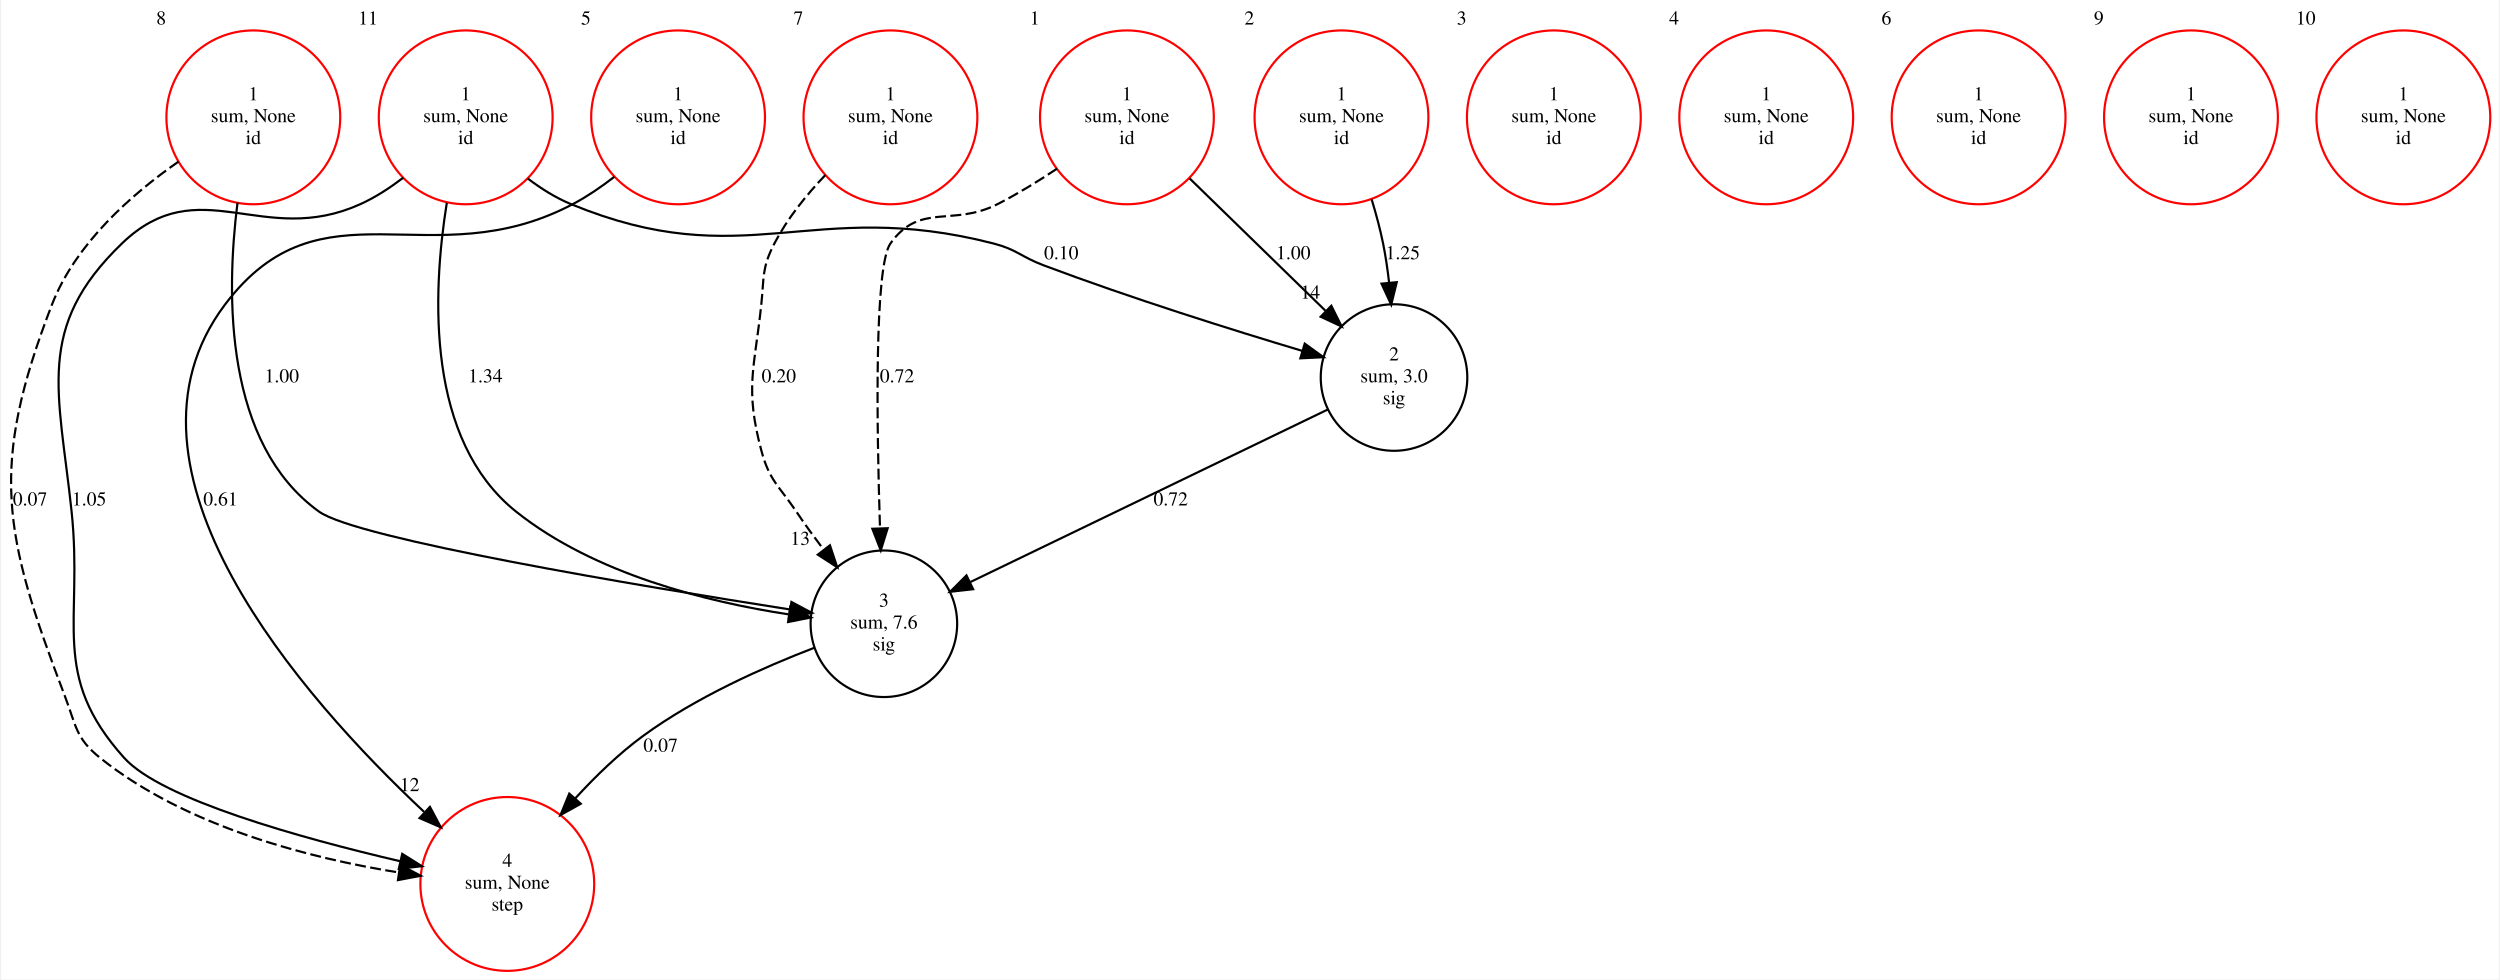
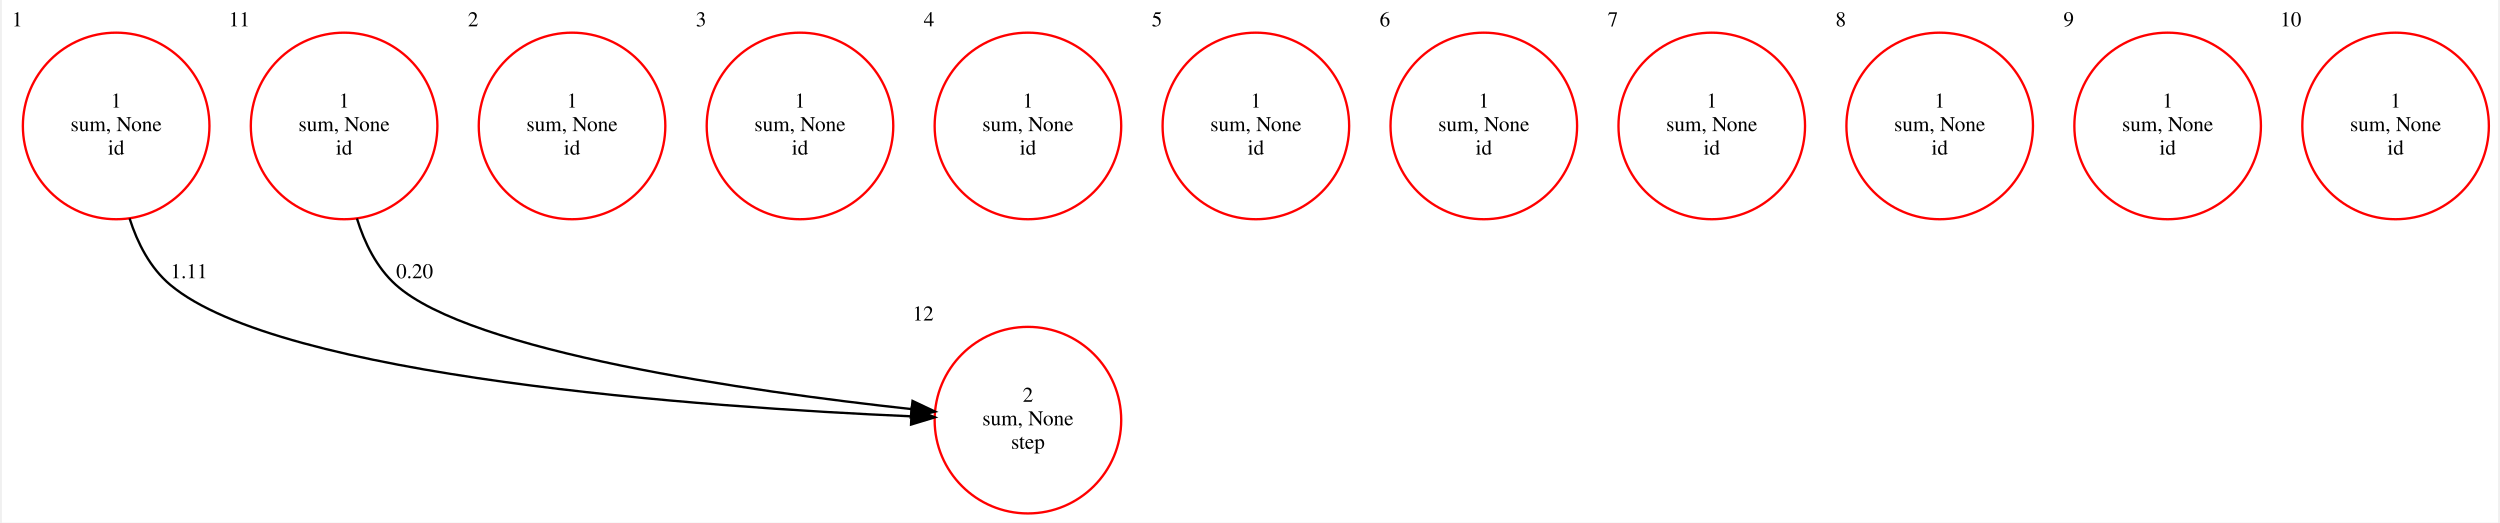
- <svg xmlns="http://www.w3.org/2000/svg" width="1141pt" height="447pt" viewBox="0.00 0.00 1140.76 447.33">
-   <g id="graph0" class="graph" transform="scale(1 1) rotate(0) translate(4 443.328)">
-     <polygon fill="#ffffff" stroke="transparent" points="-4,4 -4,-443.328 1136.759,-443.328 1136.759,4 -4,4" />
+ <svg xmlns="http://www.w3.org/2000/svg" width="1062pt" height="222pt" viewBox="0.00 0.00 1062.20 222.39">
+   <g id="graph0" class="graph" transform="scale(1 1) rotate(0) translate(4 218.3919)">
+     <polygon fill="#ffffff" stroke="transparent" points="-4,4 -4,-218.392 1058.196,-218.392 1058.196,4 -4,4" />
    <g id="node1" class="node">
-       <ellipse fill="none" stroke="#ff0000" cx="111.161" cy="-389.73" rx="39.696" ry="39.696" />
-       <text text-anchor="middle" x="111.161" y="-397.53" font-family="Times,serif" font-size="9.00" fill="#000000">1</text>
-       <text text-anchor="middle" x="111.161" y="-387.53" font-family="Times,serif" font-size="9.00" fill="#000000">sum, None</text>
-       <text text-anchor="middle" x="111.161" y="-377.53" font-family="Times,serif" font-size="9.00" fill="#000000">id</text>
-       <text text-anchor="middle" x="69.063" y="-432.128" font-family="Times,serif" font-size="9.00" fill="#000000">8</text>
+       <ellipse fill="none" stroke="#ff0000" cx="44.598" cy="-164.794" rx="39.696" ry="39.696" />
+       <text text-anchor="middle" x="44.598" y="-172.594" font-family="Times,serif" font-size="9.00" fill="#000000">1</text>
+       <text text-anchor="middle" x="44.598" y="-162.594" font-family="Times,serif" font-size="9.00" fill="#000000">sum, None</text>
+       <text text-anchor="middle" x="44.598" y="-152.594" font-family="Times,serif" font-size="9.00" fill="#000000">id</text>
+       <text text-anchor="middle" x="2.5" y="-207.192" font-family="Times,serif" font-size="9.00" fill="#000000">1</text>
    </g>
    <g id="node2" class="node">
-       <ellipse fill="none" stroke="#ff0000" cx="227.161" cy="-39.598" rx="39.696" ry="39.696" />
-       <text text-anchor="middle" x="227.161" y="-47.398" font-family="Times,serif" font-size="9.00" fill="#000000">4</text>
-       <text text-anchor="middle" x="227.161" y="-37.398" font-family="Times,serif" font-size="9.00" fill="#000000">sum, None</text>
-       <text text-anchor="middle" x="227.161" y="-27.398" font-family="Times,serif" font-size="9.00" fill="#000000">step</text>
-       <text text-anchor="middle" x="182.563" y="-81.996" font-family="Times,serif" font-size="9.00" fill="#000000">12</text>
+       <ellipse fill="none" stroke="#ff0000" cx="432.598" cy="-39.598" rx="39.696" ry="39.696" />
+       <text text-anchor="middle" x="432.598" y="-47.398" font-family="Times,serif" font-size="9.00" fill="#000000">2</text>
+       <text text-anchor="middle" x="432.598" y="-37.398" font-family="Times,serif" font-size="9.00" fill="#000000">sum, None</text>
+       <text text-anchor="middle" x="432.598" y="-27.398" font-family="Times,serif" font-size="9.00" fill="#000000">step</text>
+       <text text-anchor="middle" x="388" y="-81.996" font-family="Times,serif" font-size="9.00" fill="#000000">12</text>
    </g>
    <g id="edge1" class="edge">
-       <path fill="none" stroke="#000000" stroke-dasharray="5,2" d="M76.987,-369.511C55.522,-354.567 29.932,-332.012 19.161,-304.132 -9.514,-229.906 -3.209,-199.539 25.161,-125.196 30.271,-111.805 29.98,-106.163 41.161,-97.196 80.544,-65.61 137.277,-51.275 177.715,-44.812" />
-       <polygon fill="#000000" stroke="#000000" points="178.25,-48.271 187.624,-43.334 177.217,-41.348 178.25,-48.271" />
-       <text text-anchor="middle" x="9.161" y="-212.464" font-family="Times,serif" font-size="9.00" fill="#000000">0.07</text>
+       <path fill="none" stroke="#000000" d="M50.302,-125.449C53.686,-114.868 59.062,-104.381 67.598,-97.196 114.454,-57.755 294.466,-45.107 382.936,-41.225" />
+       <polygon fill="#000000" stroke="#000000" points="383.155,-44.719 393,-40.804 382.863,-37.725 383.155,-44.719" />
+       <text text-anchor="middle" x="75.598" y="-99.996" font-family="Times,serif" font-size="9.00" fill="#000000">1.11</text>
    </g>
-     <g id="node5" class="node">
-       <ellipse fill="none" stroke="#000000" cx="399.161" cy="-158.43" rx="33.47" ry="33.47" />
-       <text text-anchor="middle" x="399.161" y="-166.23" font-family="Times,serif" font-size="9.00" fill="#000000">3</text>
-       <text text-anchor="middle" x="399.161" y="-156.23" font-family="Times,serif" font-size="9.00" fill="#000000">sum, 7.6</text>
-       <text text-anchor="middle" x="399.161" y="-146.23" font-family="Times,serif" font-size="9.00" fill="#000000">sig</text>
-       <text text-anchor="middle" x="360.927" y="-194.464" font-family="Times,serif" font-size="9.00" fill="#000000">13</text>
-     </g>
-     <g id="edge7" class="edge">
-       <path fill="none" stroke="#000000" d="M103.942,-350.782C98.526,-307.789 98.204,-240.581 141.161,-209.664 158.436,-197.231 287.377,-175.735 356.182,-164.97" />
-       <polygon fill="#000000" stroke="#000000" points="356.937,-168.395 366.28,-163.4 355.861,-161.478 356.937,-168.395" />
-       <text text-anchor="middle" x="124.161" y="-268.698" font-family="Times,serif" font-size="9.00" fill="#000000">1.00</text>
-     </g>
-     <g id="edge27" class="edge">
- </g>
-     <g id="node8" class="node">
-       <ellipse fill="none" stroke="#000000" cx="632.161" cy="-270.898" rx="33.47" ry="33.47" />
-       <text text-anchor="middle" x="632.161" y="-278.698" font-family="Times,serif" font-size="9.00" fill="#000000">2</text>
-       <text text-anchor="middle" x="632.161" y="-268.698" font-family="Times,serif" font-size="9.00" fill="#000000">sum, 3.0</text>
-       <text text-anchor="middle" x="632.161" y="-258.698" font-family="Times,serif" font-size="9.00" fill="#000000">sig</text>
-       <text text-anchor="middle" x="593.927" y="-306.932" font-family="Times,serif" font-size="9.00" fill="#000000">14</text>
-     </g>
-     <g id="edge28" class="edge">
+     <g id="edge3" class="edge">
</g>
    <g id="node3" class="node">
-       <ellipse fill="none" stroke="#ff0000" cx="208.161" cy="-389.73" rx="39.696" ry="39.696" />
-       <text text-anchor="middle" x="208.161" y="-397.53" font-family="Times,serif" font-size="9.00" fill="#000000">1</text>
-       <text text-anchor="middle" x="208.161" y="-387.53" font-family="Times,serif" font-size="9.00" fill="#000000">sum, None</text>
-       <text text-anchor="middle" x="208.161" y="-377.53" font-family="Times,serif" font-size="9.00" fill="#000000">id</text>
-       <text text-anchor="middle" x="163.563" y="-432.128" font-family="Times,serif" font-size="9.00" fill="#000000">11</text>
+       <ellipse fill="none" stroke="#ff0000" cx="141.598" cy="-164.794" rx="39.696" ry="39.696" />
+       <text text-anchor="middle" x="141.598" y="-172.594" font-family="Times,serif" font-size="9.00" fill="#000000">1</text>
+       <text text-anchor="middle" x="141.598" y="-162.594" font-family="Times,serif" font-size="9.00" fill="#000000">sum, None</text>
+       <text text-anchor="middle" x="141.598" y="-152.594" font-family="Times,serif" font-size="9.00" fill="#000000">id</text>
+       <text text-anchor="middle" x="97" y="-207.192" font-family="Times,serif" font-size="9.00" fill="#000000">11</text>
    </g>
    <g id="edge2" class="edge">
-       <path fill="none" stroke="#000000" d="M179.605,-362.15C173.561,-357.516 166.946,-353.217 160.161,-350.132 115.463,-329.81 86.535,-366.184 51.161,-332.132 11.262,-293.724 22.35,-264.74 28.161,-209.664 33.524,-158.835 18.018,-135.23 52.161,-97.196 69.145,-78.276 132.522,-60.643 178.123,-49.994" />
-       <polygon fill="#000000" stroke="#000000" points="179.17,-53.345 188.136,-47.7 177.607,-46.522 179.17,-53.345" />
-       <text text-anchor="middle" x="36.161" y="-212.464" font-family="Times,serif" font-size="9.00" fill="#000000">1.05</text>
-     </g>
-     <g id="edge6" class="edge">
-       <path fill="none" stroke="#000000" d="M199.532,-350.716C192.745,-308.329 190.279,-242.308 231.161,-209.664 267.054,-181.004 318.872,-168.333 355.448,-162.758" />
-       <polygon fill="#000000" stroke="#000000" points="356.387,-166.16 365.804,-161.305 355.415,-159.228 356.387,-166.16" />
-       <text text-anchor="middle" x="217.161" y="-268.698" font-family="Times,serif" font-size="9.00" fill="#000000">1.34</text>
-     </g>
-     <g id="edge33" class="edge">
- </g>
-     <g id="edge9" class="edge">
-       <path fill="none" stroke="#000000" d="M236.55,-361.763C242.607,-357.163 249.27,-352.976 256.161,-350.132 335.796,-317.269 365.722,-353.576 449.161,-332.132 459.957,-329.358 461.729,-326.059 472.161,-322.132 511.742,-307.233 557.816,-292.775 590.329,-283.038" />
-       <polygon fill="#000000" stroke="#000000" points="591.375,-286.379 599.962,-280.173 589.379,-279.67 591.375,-286.379" />
-       <text text-anchor="middle" x="480.161" y="-324.932" font-family="Times,serif" font-size="9.00" fill="#000000">0.10</text>
-     </g>
-     <g id="edge34" class="edge">
- </g>
-     <g id="node4" class="node">
-       <ellipse fill="none" stroke="#ff0000" cx="305.161" cy="-389.73" rx="39.696" ry="39.696" />
-       <text text-anchor="middle" x="305.161" y="-397.53" font-family="Times,serif" font-size="9.00" fill="#000000">1</text>
-       <text text-anchor="middle" x="305.161" y="-387.53" font-family="Times,serif" font-size="9.00" fill="#000000">sum, None</text>
-       <text text-anchor="middle" x="305.161" y="-377.53" font-family="Times,serif" font-size="9.00" fill="#000000">id</text>
-       <text text-anchor="middle" x="263.063" y="-432.128" font-family="Times,serif" font-size="9.00" fill="#000000">5</text>
-     </g>
-     <g id="edge3" class="edge">
-       <path fill="none" stroke="#000000" d="M276.033,-362.578C270.089,-357.963 263.657,-353.561 257.161,-350.132 192.104,-315.79 142.364,-362.936 98.161,-304.132 41.568,-228.846 133.354,-124.828 189.183,-72.487" />
-       <polygon fill="#000000" stroke="#000000" points="191.829,-74.808 196.803,-65.453 187.081,-69.665 191.829,-74.808" />
-       <text text-anchor="middle" x="96.161" y="-212.464" font-family="Times,serif" font-size="9.00" fill="#000000">0.61</text>
-     </g>
-     <g id="edge21" class="edge">
- </g>
-     <g id="edge22" class="edge">
- </g>
-     <g id="edge4" class="edge">
-       <path fill="none" stroke="#000000" d="M367.505,-147.516C344.499,-138.704 313.294,-124.874 289.161,-107.196 278.105,-99.097 267.475,-88.804 258.235,-78.707" />
-       <polygon fill="#000000" stroke="#000000" points="260.71,-76.222 251.456,-71.064 255.473,-80.867 260.71,-76.222" />
-       <text text-anchor="middle" x="297.161" y="-99.996" font-family="Times,serif" font-size="9.00" fill="#000000">0.07</text>
-     </g>
-     <g id="edge35" class="edge">
- </g>
-     <g id="node6" class="node">
-       <ellipse fill="none" stroke="#ff0000" cx="402.161" cy="-389.73" rx="39.696" ry="39.696" />
-       <text text-anchor="middle" x="402.161" y="-397.53" font-family="Times,serif" font-size="9.00" fill="#000000">1</text>
-       <text text-anchor="middle" x="402.161" y="-387.53" font-family="Times,serif" font-size="9.00" fill="#000000">sum, None</text>
-       <text text-anchor="middle" x="402.161" y="-377.53" font-family="Times,serif" font-size="9.00" fill="#000000">id</text>
-       <text text-anchor="middle" x="360.063" y="-432.128" font-family="Times,serif" font-size="9.00" fill="#000000">7</text>
-     </g>
-     <g id="edge5" class="edge">
-       <path fill="none" stroke="#000000" stroke-dasharray="5,2" d="M372.402,-363.356C363.736,-354.256 355.031,-343.477 349.161,-332.132 343.312,-320.829 344.502,-316.788 343.161,-304.132 340.049,-274.755 335.579,-266.216 343.161,-237.664 346.84,-223.811 351.175,-221.566 359.161,-209.664 363.005,-203.935 367.295,-198.02 371.598,-192.335" />
-       <polygon fill="#000000" stroke="#000000" points="374.523,-194.273 377.861,-184.218 368.981,-189.996 374.523,-194.273" />
-       <text text-anchor="middle" x="351.161" y="-268.698" font-family="Times,serif" font-size="9.00" fill="#000000">0.20</text>
-     </g>
-     <g id="edge25" class="edge">
- </g>
-     <g id="edge26" class="edge">
- </g>
-     <g id="node7" class="node">
-       <ellipse fill="none" stroke="#ff0000" cx="510.161" cy="-389.73" rx="39.696" ry="39.696" />
-       <text text-anchor="middle" x="510.161" y="-397.53" font-family="Times,serif" font-size="9.00" fill="#000000">1</text>
-       <text text-anchor="middle" x="510.161" y="-387.53" font-family="Times,serif" font-size="9.00" fill="#000000">sum, None</text>
-       <text text-anchor="middle" x="510.161" y="-377.53" font-family="Times,serif" font-size="9.00" fill="#000000">id</text>
-       <text text-anchor="middle" x="468.063" y="-432.128" font-family="Times,serif" font-size="9.00" fill="#000000">1</text>
-     </g>
-     <g id="edge8" class="edge">
-       <path fill="none" stroke="#000000" stroke-dasharray="5,2" d="M478.242,-366.293C469.691,-360.581 460.282,-354.784 451.161,-350.132 430.492,-339.592 415.604,-351.041 402.161,-332.132 394.814,-321.798 395.825,-250.089 397.383,-202.097" />
-       <polygon fill="#000000" stroke="#000000" points="400.886,-202.064 397.732,-191.949 393.89,-201.823 400.886,-202.064" />
-       <text text-anchor="middle" x="405.161" y="-268.698" font-family="Times,serif" font-size="9.00" fill="#000000">0.72</text>
+       <path fill="none" stroke="#000000" d="M147.054,-125.414C150.294,-114.961 155.439,-104.55 163.598,-97.196 195.36,-68.569 314.291,-51.809 382.913,-44.321" />
+       <polygon fill="#000000" stroke="#000000" points="383.492,-47.78 393.065,-43.241 382.751,-40.819 383.492,-47.78" />
+       <text text-anchor="middle" x="171.598" y="-99.996" font-family="Times,serif" font-size="9.00" fill="#000000">0.20</text>
    </g>
    <g id="edge13" class="edge">
</g>
-     <g id="edge10" class="edge">
-       <path fill="none" stroke="#000000" d="M538.764,-361.869C557.417,-343.701 581.763,-319.987 600.921,-301.327" />
-       <polygon fill="#000000" stroke="#000000" points="603.529,-303.672 608.251,-294.187 598.645,-298.657 603.529,-303.672" />
-       <text text-anchor="middle" x="586.161" y="-324.932" font-family="Times,serif" font-size="9.00" fill="#000000">1.00</text>
+     <g id="node4" class="node">
+       <ellipse fill="none" stroke="#ff0000" cx="238.598" cy="-164.794" rx="39.696" ry="39.696" />
+       <text text-anchor="middle" x="238.598" y="-172.594" font-family="Times,serif" font-size="9.00" fill="#000000">1</text>
+       <text text-anchor="middle" x="238.598" y="-162.594" font-family="Times,serif" font-size="9.00" fill="#000000">sum, None</text>
+       <text text-anchor="middle" x="238.598" y="-152.594" font-family="Times,serif" font-size="9.00" fill="#000000">id</text>
+       <text text-anchor="middle" x="196.5" y="-207.192" font-family="Times,serif" font-size="9.00" fill="#000000">2</text>
    </g>
-     <g id="edge14" class="edge">
+     <g id="edge4" class="edge">
</g>
-     <g id="edge36" class="edge">
+     <g id="node5" class="node">
+       <ellipse fill="none" stroke="#ff0000" cx="335.598" cy="-164.794" rx="39.696" ry="39.696" />
+       <text text-anchor="middle" x="335.598" y="-172.594" font-family="Times,serif" font-size="9.00" fill="#000000">1</text>
+       <text text-anchor="middle" x="335.598" y="-162.594" font-family="Times,serif" font-size="9.00" fill="#000000">sum, None</text>
+       <text text-anchor="middle" x="335.598" y="-152.594" font-family="Times,serif" font-size="9.00" fill="#000000">id</text>
+       <text text-anchor="middle" x="293.5" y="-207.192" font-family="Times,serif" font-size="9.00" fill="#000000">3</text>
+     </g>
+     <g id="edge5" class="edge">
</g>
-     <g id="edge11" class="edge">
-       <path fill="none" stroke="#000000" d="M602.177,-256.425C560.437,-236.277 484.751,-199.744 438.515,-177.426" />
-       <polygon fill="#000000" stroke="#000000" points="439.926,-174.221 429.399,-173.026 436.883,-180.525 439.926,-174.221" />
-       <text text-anchor="middle" x="530.161" y="-212.464" font-family="Times,serif" font-size="9.00" fill="#000000">0.72</text>
+     <g id="node6" class="node">
+       <ellipse fill="none" stroke="#ff0000" cx="432.598" cy="-164.794" rx="39.696" ry="39.696" />
+       <text text-anchor="middle" x="432.598" y="-172.594" font-family="Times,serif" font-size="9.00" fill="#000000">1</text>
+       <text text-anchor="middle" x="432.598" y="-162.594" font-family="Times,serif" font-size="9.00" fill="#000000">sum, None</text>
+       <text text-anchor="middle" x="432.598" y="-152.594" font-family="Times,serif" font-size="9.00" fill="#000000">id</text>
+       <text text-anchor="middle" x="390.5" y="-207.192" font-family="Times,serif" font-size="9.00" fill="#000000">4</text>
    </g>
+     <g id="edge6" class="edge">
+ </g>
+     <g id="node7" class="node">
+       <ellipse fill="none" stroke="#ff0000" cx="529.598" cy="-164.794" rx="39.696" ry="39.696" />
+       <text text-anchor="middle" x="529.598" y="-172.594" font-family="Times,serif" font-size="9.00" fill="#000000">1</text>
+       <text text-anchor="middle" x="529.598" y="-162.594" font-family="Times,serif" font-size="9.00" fill="#000000">sum, None</text>
+       <text text-anchor="middle" x="529.598" y="-152.594" font-family="Times,serif" font-size="9.00" fill="#000000">id</text>
+       <text text-anchor="middle" x="487.5" y="-207.192" font-family="Times,serif" font-size="9.00" fill="#000000">5</text>
+     </g>
+     <g id="edge7" class="edge">
+ </g>
+     <g id="node8" class="node">
+       <ellipse fill="none" stroke="#ff0000" cx="626.598" cy="-164.794" rx="39.696" ry="39.696" />
+       <text text-anchor="middle" x="626.598" y="-172.594" font-family="Times,serif" font-size="9.00" fill="#000000">1</text>
+       <text text-anchor="middle" x="626.598" y="-162.594" font-family="Times,serif" font-size="9.00" fill="#000000">sum, None</text>
+       <text text-anchor="middle" x="626.598" y="-152.594" font-family="Times,serif" font-size="9.00" fill="#000000">id</text>
+       <text text-anchor="middle" x="584.5" y="-207.192" font-family="Times,serif" font-size="9.00" fill="#000000">6</text>
+     </g>
+     <g id="edge8" class="edge">
+ </g>
    <g id="node9" class="node">
-       <ellipse fill="none" stroke="#ff0000" cx="608.161" cy="-389.73" rx="39.696" ry="39.696" />
-       <text text-anchor="middle" x="608.161" y="-397.53" font-family="Times,serif" font-size="9.00" fill="#000000">1</text>
-       <text text-anchor="middle" x="608.161" y="-387.53" font-family="Times,serif" font-size="9.00" fill="#000000">sum, None</text>
-       <text text-anchor="middle" x="608.161" y="-377.53" font-family="Times,serif" font-size="9.00" fill="#000000">id</text>
-       <text text-anchor="middle" x="566.063" y="-432.128" font-family="Times,serif" font-size="9.00" fill="#000000">2</text>
+       <ellipse fill="none" stroke="#ff0000" cx="723.598" cy="-164.794" rx="39.696" ry="39.696" />
+       <text text-anchor="middle" x="723.598" y="-172.594" font-family="Times,serif" font-size="9.00" fill="#000000">1</text>
+       <text text-anchor="middle" x="723.598" y="-162.594" font-family="Times,serif" font-size="9.00" fill="#000000">sum, None</text>
+       <text text-anchor="middle" x="723.598" y="-152.594" font-family="Times,serif" font-size="9.00" fill="#000000">id</text>
+       <text text-anchor="middle" x="681.5" y="-207.192" font-family="Times,serif" font-size="9.00" fill="#000000">7</text>
    </g>
-     <g id="edge15" class="edge">
- </g>
-     <g id="edge12" class="edge">
-       <path fill="none" stroke="#000000" d="M621.932,-352.277C623.965,-345.639 625.822,-338.737 627.161,-332.132 628.329,-326.373 629.225,-320.256 629.914,-314.203" />
-       <polygon fill="#000000" stroke="#000000" points="633.407,-314.441 630.886,-304.15 626.439,-313.767 633.407,-314.441" />
-       <text text-anchor="middle" x="636.161" y="-324.932" font-family="Times,serif" font-size="9.00" fill="#000000">1.25</text>
-     </g>
-     <g id="edge16" class="edge">
+     <g id="edge9" class="edge">
</g>
    <g id="node10" class="node">
-       <ellipse fill="none" stroke="#ff0000" cx="705.161" cy="-389.73" rx="39.696" ry="39.696" />
-       <text text-anchor="middle" x="705.161" y="-397.53" font-family="Times,serif" font-size="9.00" fill="#000000">1</text>
-       <text text-anchor="middle" x="705.161" y="-387.53" font-family="Times,serif" font-size="9.00" fill="#000000">sum, None</text>
-       <text text-anchor="middle" x="705.161" y="-377.53" font-family="Times,serif" font-size="9.00" fill="#000000">id</text>
-       <text text-anchor="middle" x="663.063" y="-432.128" font-family="Times,serif" font-size="9.00" fill="#000000">3</text>
+       <ellipse fill="none" stroke="#ff0000" cx="820.598" cy="-164.794" rx="39.696" ry="39.696" />
+       <text text-anchor="middle" x="820.598" y="-172.594" font-family="Times,serif" font-size="9.00" fill="#000000">1</text>
+       <text text-anchor="middle" x="820.598" y="-162.594" font-family="Times,serif" font-size="9.00" fill="#000000">sum, None</text>
+       <text text-anchor="middle" x="820.598" y="-152.594" font-family="Times,serif" font-size="9.00" fill="#000000">id</text>
+       <text text-anchor="middle" x="778.5" y="-207.192" font-family="Times,serif" font-size="9.00" fill="#000000">8</text>
    </g>
-     <g id="edge17" class="edge">
- </g>
-     <g id="edge18" class="edge">
+     <g id="edge10" class="edge">
</g>
    <g id="node11" class="node">
-       <ellipse fill="none" stroke="#ff0000" cx="802.161" cy="-389.73" rx="39.696" ry="39.696" />
-       <text text-anchor="middle" x="802.161" y="-397.53" font-family="Times,serif" font-size="9.00" fill="#000000">1</text>
-       <text text-anchor="middle" x="802.161" y="-387.53" font-family="Times,serif" font-size="9.00" fill="#000000">sum, None</text>
-       <text text-anchor="middle" x="802.161" y="-377.53" font-family="Times,serif" font-size="9.00" fill="#000000">id</text>
-       <text text-anchor="middle" x="760.063" y="-432.128" font-family="Times,serif" font-size="9.00" fill="#000000">4</text>
+       <ellipse fill="none" stroke="#ff0000" cx="917.598" cy="-164.794" rx="39.696" ry="39.696" />
+       <text text-anchor="middle" x="917.598" y="-172.594" font-family="Times,serif" font-size="9.00" fill="#000000">1</text>
+       <text text-anchor="middle" x="917.598" y="-162.594" font-family="Times,serif" font-size="9.00" fill="#000000">sum, None</text>
+       <text text-anchor="middle" x="917.598" y="-152.594" font-family="Times,serif" font-size="9.00" fill="#000000">id</text>
+       <text text-anchor="middle" x="875.5" y="-207.192" font-family="Times,serif" font-size="9.00" fill="#000000">9</text>
    </g>
-     <g id="edge19" class="edge">
- </g>
-     <g id="edge20" class="edge">
+     <g id="edge11" class="edge">
</g>
    <g id="node12" class="node">
-       <ellipse fill="none" stroke="#ff0000" cx="899.161" cy="-389.73" rx="39.696" ry="39.696" />
-       <text text-anchor="middle" x="899.161" y="-397.53" font-family="Times,serif" font-size="9.00" fill="#000000">1</text>
-       <text text-anchor="middle" x="899.161" y="-387.53" font-family="Times,serif" font-size="9.00" fill="#000000">sum, None</text>
-       <text text-anchor="middle" x="899.161" y="-377.53" font-family="Times,serif" font-size="9.00" fill="#000000">id</text>
-       <text text-anchor="middle" x="857.063" y="-432.128" font-family="Times,serif" font-size="9.00" fill="#000000">6</text>
+       <ellipse fill="none" stroke="#ff0000" cx="1014.598" cy="-164.794" rx="39.696" ry="39.696" />
+       <text text-anchor="middle" x="1014.598" y="-172.594" font-family="Times,serif" font-size="9.00" fill="#000000">1</text>
+       <text text-anchor="middle" x="1014.598" y="-162.594" font-family="Times,serif" font-size="9.00" fill="#000000">sum, None</text>
+       <text text-anchor="middle" x="1014.598" y="-152.594" font-family="Times,serif" font-size="9.00" fill="#000000">id</text>
+       <text text-anchor="middle" x="970" y="-207.192" font-family="Times,serif" font-size="9.00" fill="#000000">10</text>
    </g>
-     <g id="edge23" class="edge">
- </g>
-     <g id="edge24" class="edge">
- </g>
-     <g id="node13" class="node">
-       <ellipse fill="none" stroke="#ff0000" cx="996.161" cy="-389.73" rx="39.696" ry="39.696" />
-       <text text-anchor="middle" x="996.161" y="-397.53" font-family="Times,serif" font-size="9.00" fill="#000000">1</text>
-       <text text-anchor="middle" x="996.161" y="-387.53" font-family="Times,serif" font-size="9.00" fill="#000000">sum, None</text>
-       <text text-anchor="middle" x="996.161" y="-377.53" font-family="Times,serif" font-size="9.00" fill="#000000">id</text>
-       <text text-anchor="middle" x="954.063" y="-432.128" font-family="Times,serif" font-size="9.00" fill="#000000">9</text>
-     </g>
-     <g id="edge29" class="edge">
- </g>
-     <g id="edge30" class="edge">
- </g>
-     <g id="node14" class="node">
-       <ellipse fill="none" stroke="#ff0000" cx="1093.161" cy="-389.73" rx="39.696" ry="39.696" />
-       <text text-anchor="middle" x="1093.161" y="-397.53" font-family="Times,serif" font-size="9.00" fill="#000000">1</text>
-       <text text-anchor="middle" x="1093.161" y="-387.53" font-family="Times,serif" font-size="9.00" fill="#000000">sum, None</text>
-       <text text-anchor="middle" x="1093.161" y="-377.53" font-family="Times,serif" font-size="9.00" fill="#000000">id</text>
-       <text text-anchor="middle" x="1048.563" y="-432.128" font-family="Times,serif" font-size="9.00" fill="#000000">10</text>
-     </g>
-     <g id="edge31" class="edge">
- </g>
-     <g id="edge32" class="edge">
+     <g id="edge12" class="edge">
</g>
  </g>
</svg>
